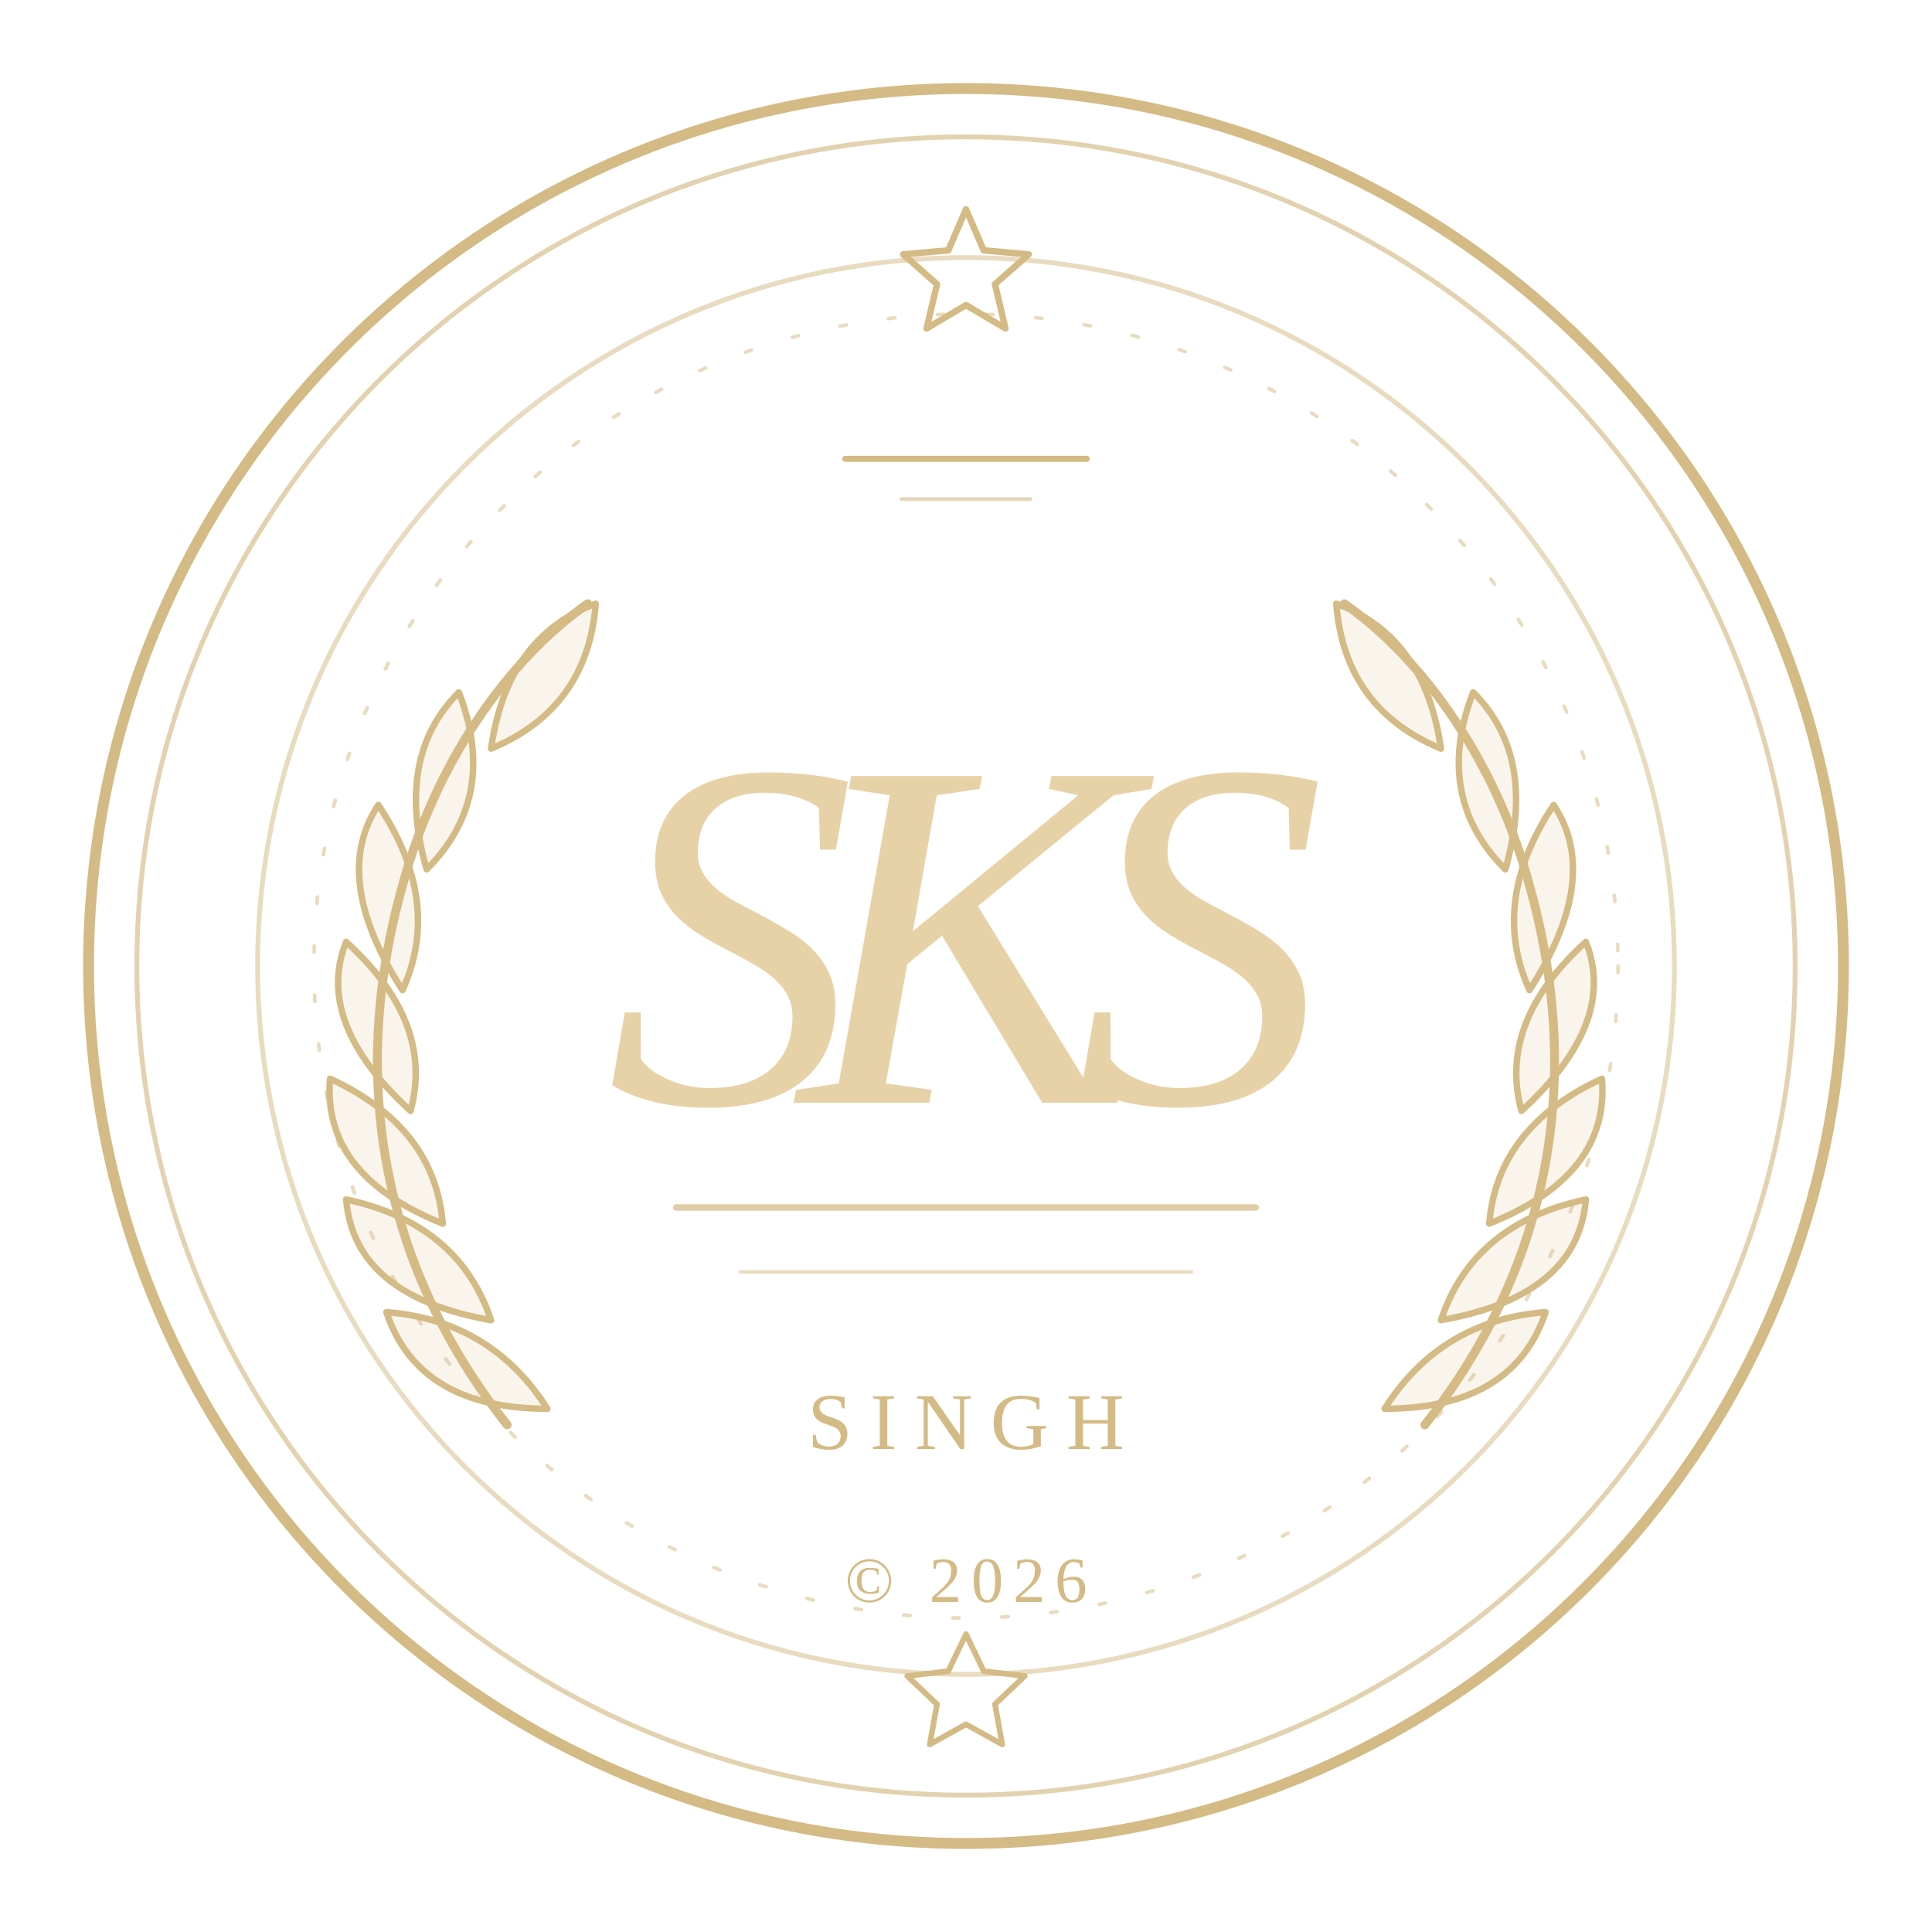
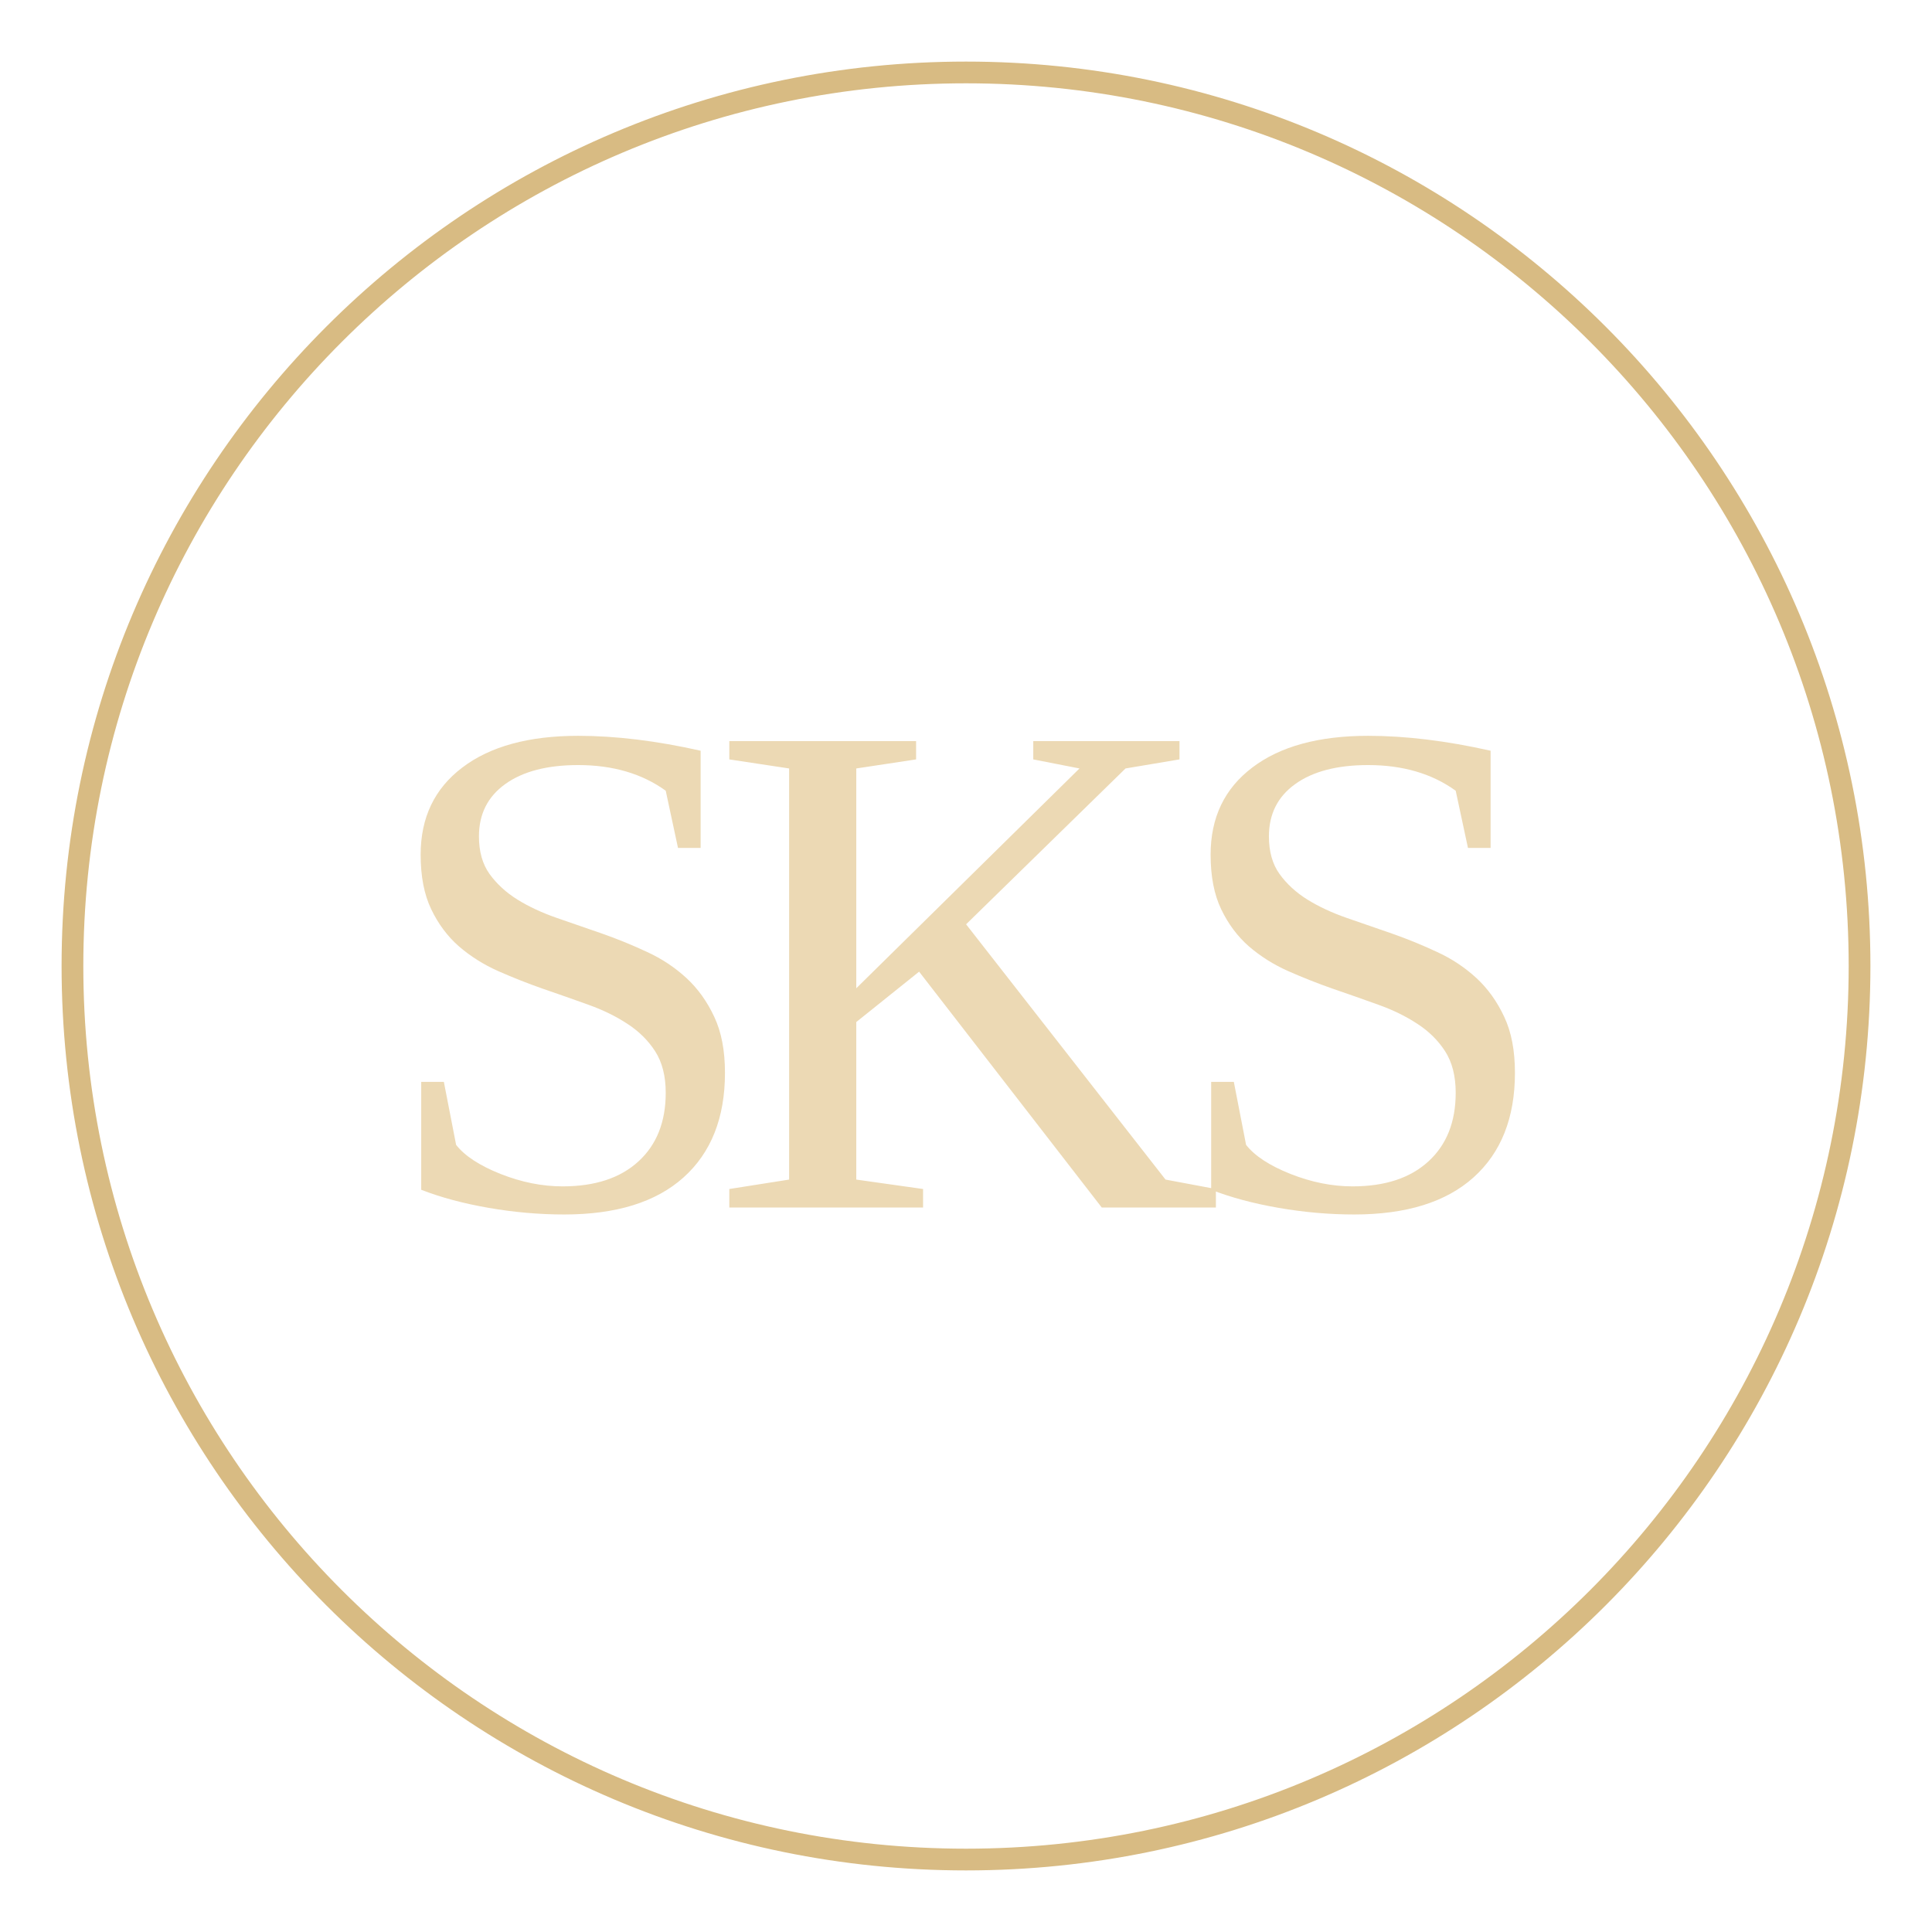
- <svg xmlns="http://www.w3.org/2000/svg" viewBox="0 0 240 240" role="img" aria-labelledby="seal-title">
-   <g fill="none" stroke="#d4ba84" stroke-linecap="round" stroke-linejoin="round">
-     <circle cx="120" cy="120" r="109" stroke-width="1.35" />
-     <circle cx="120" cy="120" r="103" stroke-width=".6" opacity=".65" />
-     <circle cx="120" cy="120" r="88" stroke-width=".6" opacity=".52" />
-     <circle cx="120" cy="120" r="81" stroke-width=".45" stroke-dasharray=".8 5.3" opacity=".52" />
-     <path d="M120 26l2.2 5.1 5.6.5-4.2 3.7 1.3 5.5-4.9-2.9-4.9 2.9 1.3-5.5-4.2-3.7 5.6-.5z" stroke-width=".8" />
-     <path d="M120 203l2.2 4.6 5.1.6-3.7 3.5.9 5-4.5-2.5-4.5 2.5.9-5-3.7-3.5 5.1-.6z" stroke-width=".7" />
-     <path d="M63 177c-15-19-20-42-13-67 4-15 13-28 23-35" stroke-width="1.1" />
-     <path d="M177 177c15-19 20-42 13-67-4-15-13-28-23-35" stroke-width="1.1" />
-     <g stroke-width=".8" fill="#d4ba84" fill-opacity=".16">
-       <path d="M68 175q-16 0-20-12 13 1 20 12zM61 164q-17-3-18-15 14 3 18 15zM55 152q-15-6-14-18 13 6 14 18zM51 138q-12-11-8-21 11 10 8 21zM50 123q-9-14-3-23 8 12 3 23zM53 108q-4-14 4-22 5 13-4 22zM61 93q2-14 13-18-1 13-13 18z" />
-       <path d="M172 175q16 0 20-12-13 1-20 12zM179 164q17-3 18-15-14 3-18 15zM185 152q15-6 14-18-13 6-14 18zM189 138q12-11 8-21-11 10-8 21zM190 123q9-14 3-23-8 12-3 23zM187 108q4-14-4-22-5 13 4 22zM179 93q-2-14-13-18 1 13 13 18z" />
-     </g>
-     <path d="M84 150h72" stroke-width=".8" opacity=".72" />
-     <path d="M92 158h56" stroke-width=".45" opacity=".5" />
-     <path d="M105 57h30" stroke-width=".75" />
-     <path d="M112 62h16" stroke-width=".45" opacity=".6" />
-   </g>
-   <text x="120" y="137" text-anchor="middle" fill="#e7d2a8" font-family="Georgia, 'Times New Roman', serif" font-size="62" letter-spacing="-7" font-style="italic">SKS</text>
-   <text x="120" y="180" text-anchor="middle" fill="#d4ba84" font-family="Georgia, 'Times New Roman', serif" font-size="10" letter-spacing="2.2">SINGH</text>
-   <text x="120" y="199" text-anchor="middle" fill="#d4ba84" font-family="Georgia, 'Times New Roman', serif" font-size="8" letter-spacing="1.2">© 2026</text>
+ <svg xmlns="http://www.w3.org/2000/svg" viewBox="0 0 160 160" role="img" aria-labelledby="title">
+   <circle cx="80" cy="80" r="74" fill="none" stroke="#d8bb83" stroke-width="1.8" />
+   <text x="80" y="100" text-anchor="middle" fill="#ecd9b4" font-family="STIX Two Text, Georgia, Times New Roman, serif" font-weight="500" font-size="59" letter-spacing="-5">SKS</text>
</svg>
